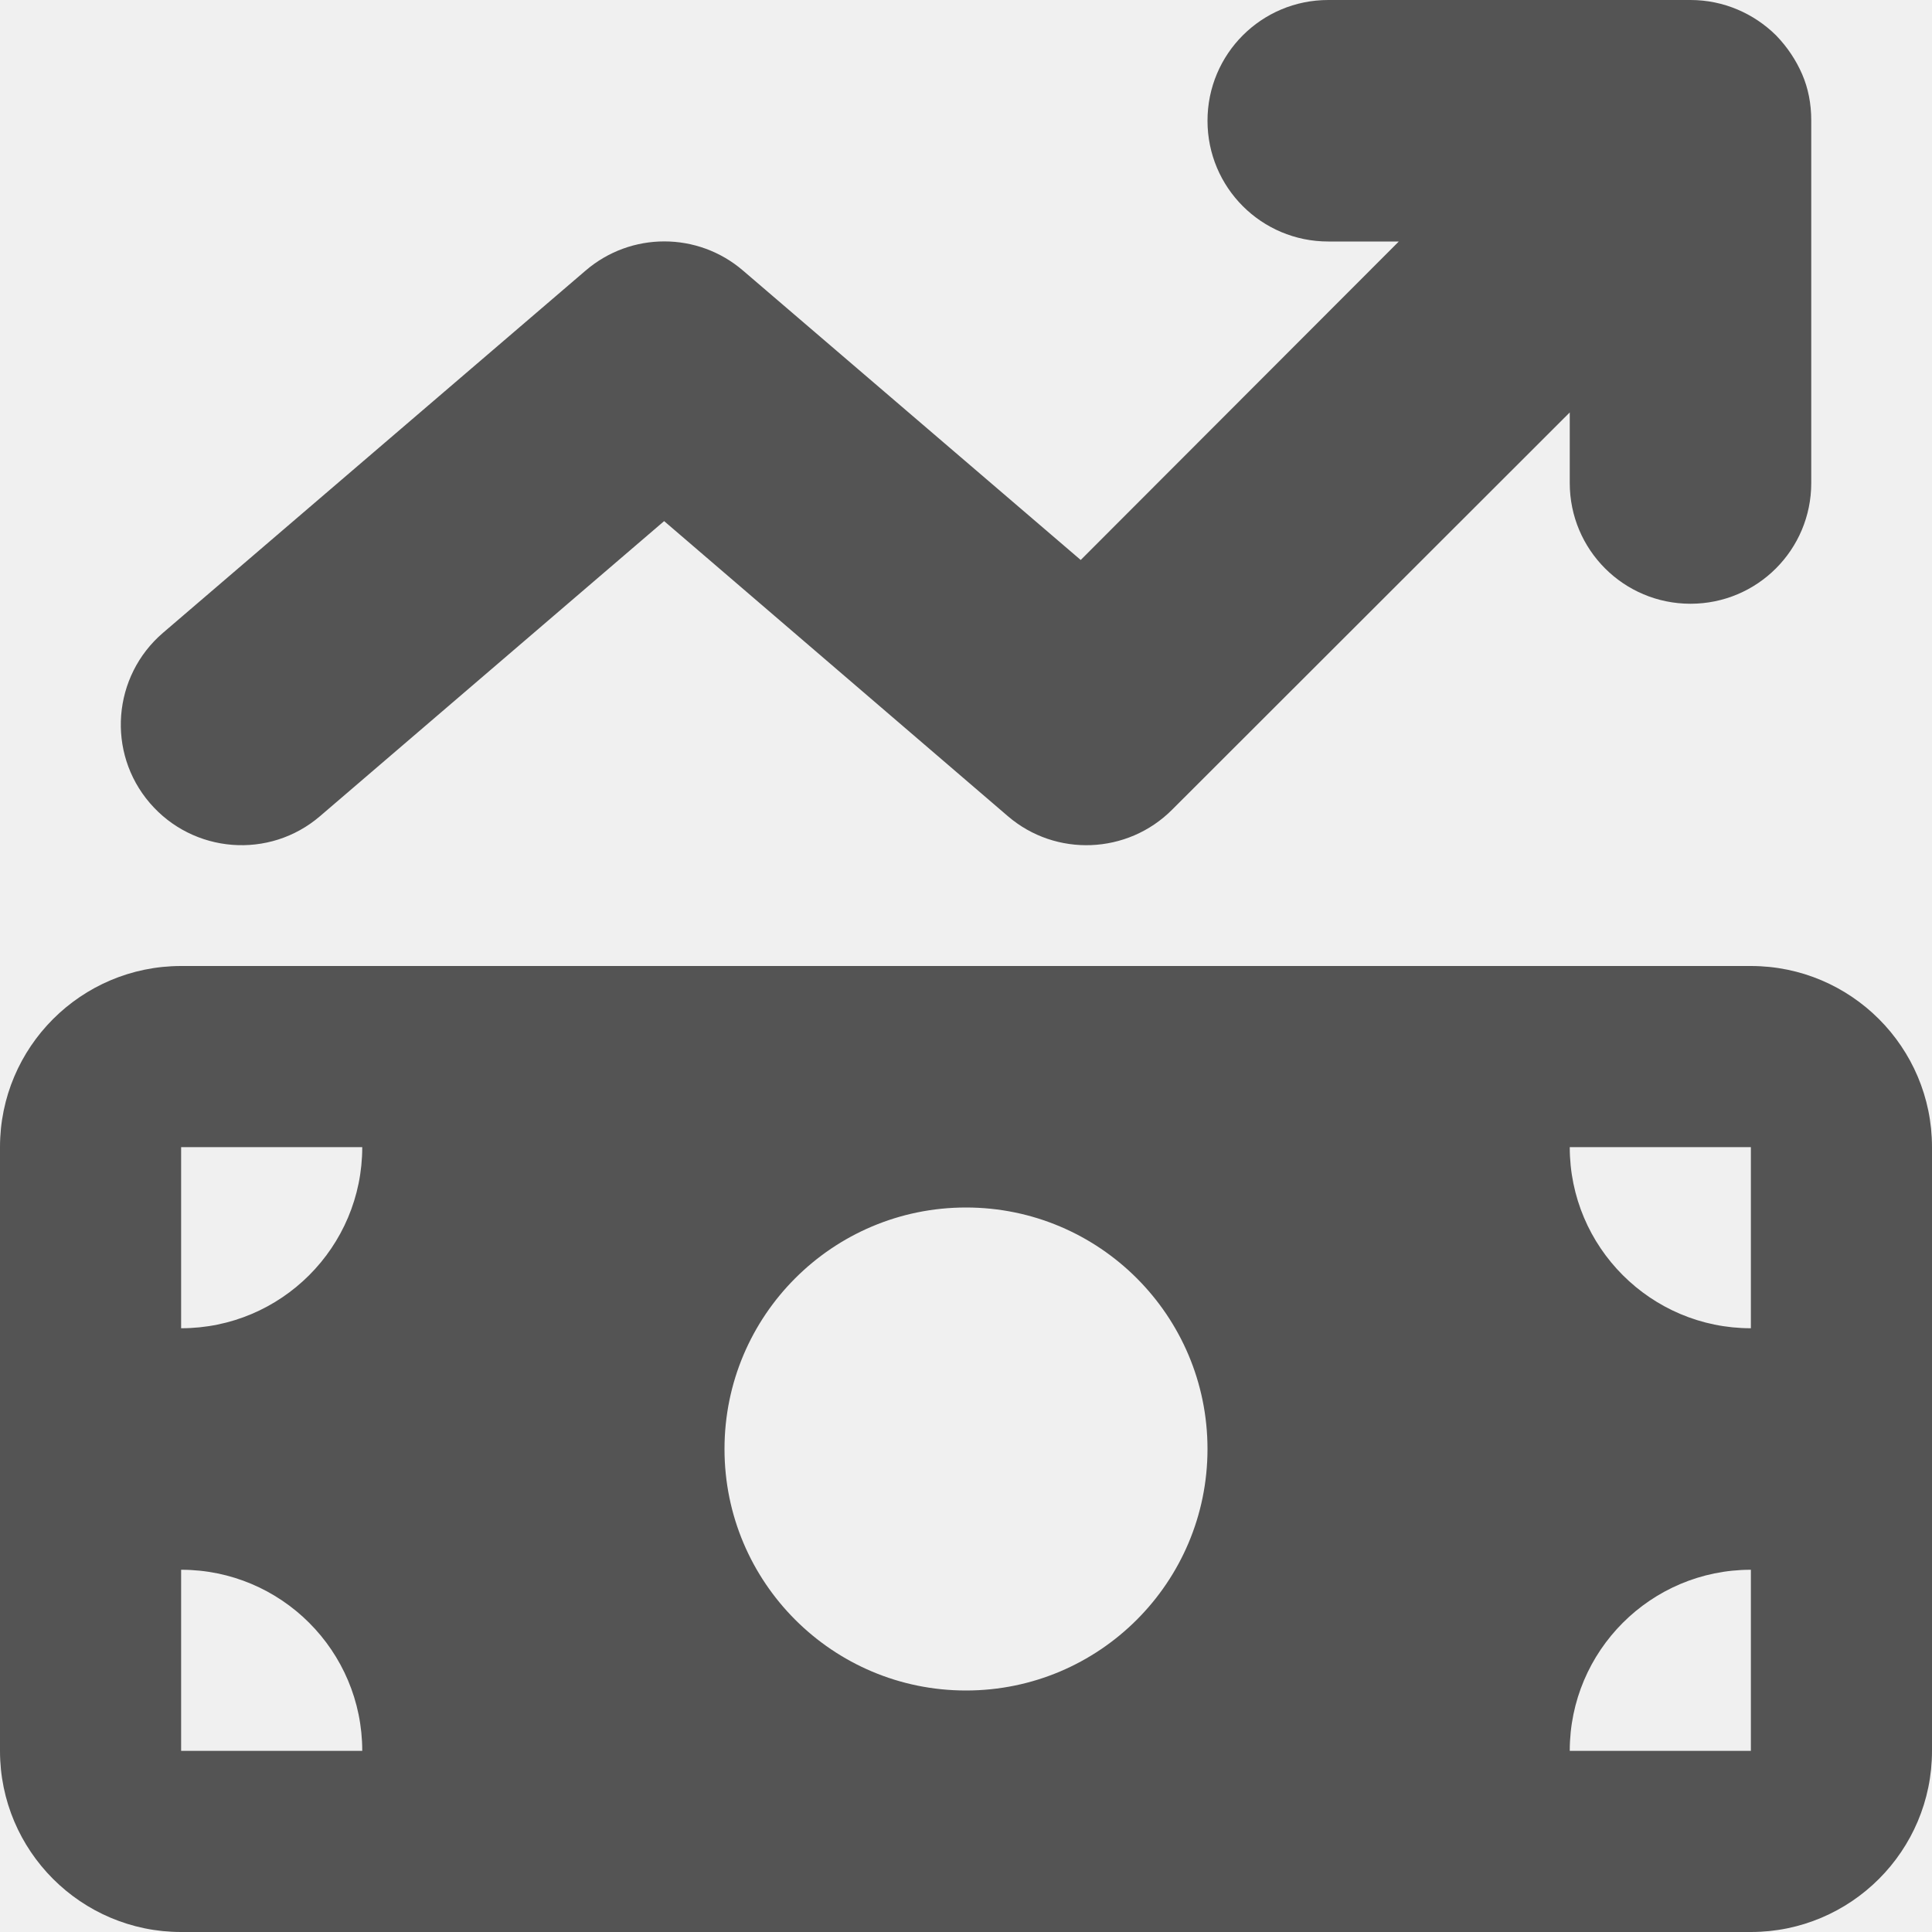
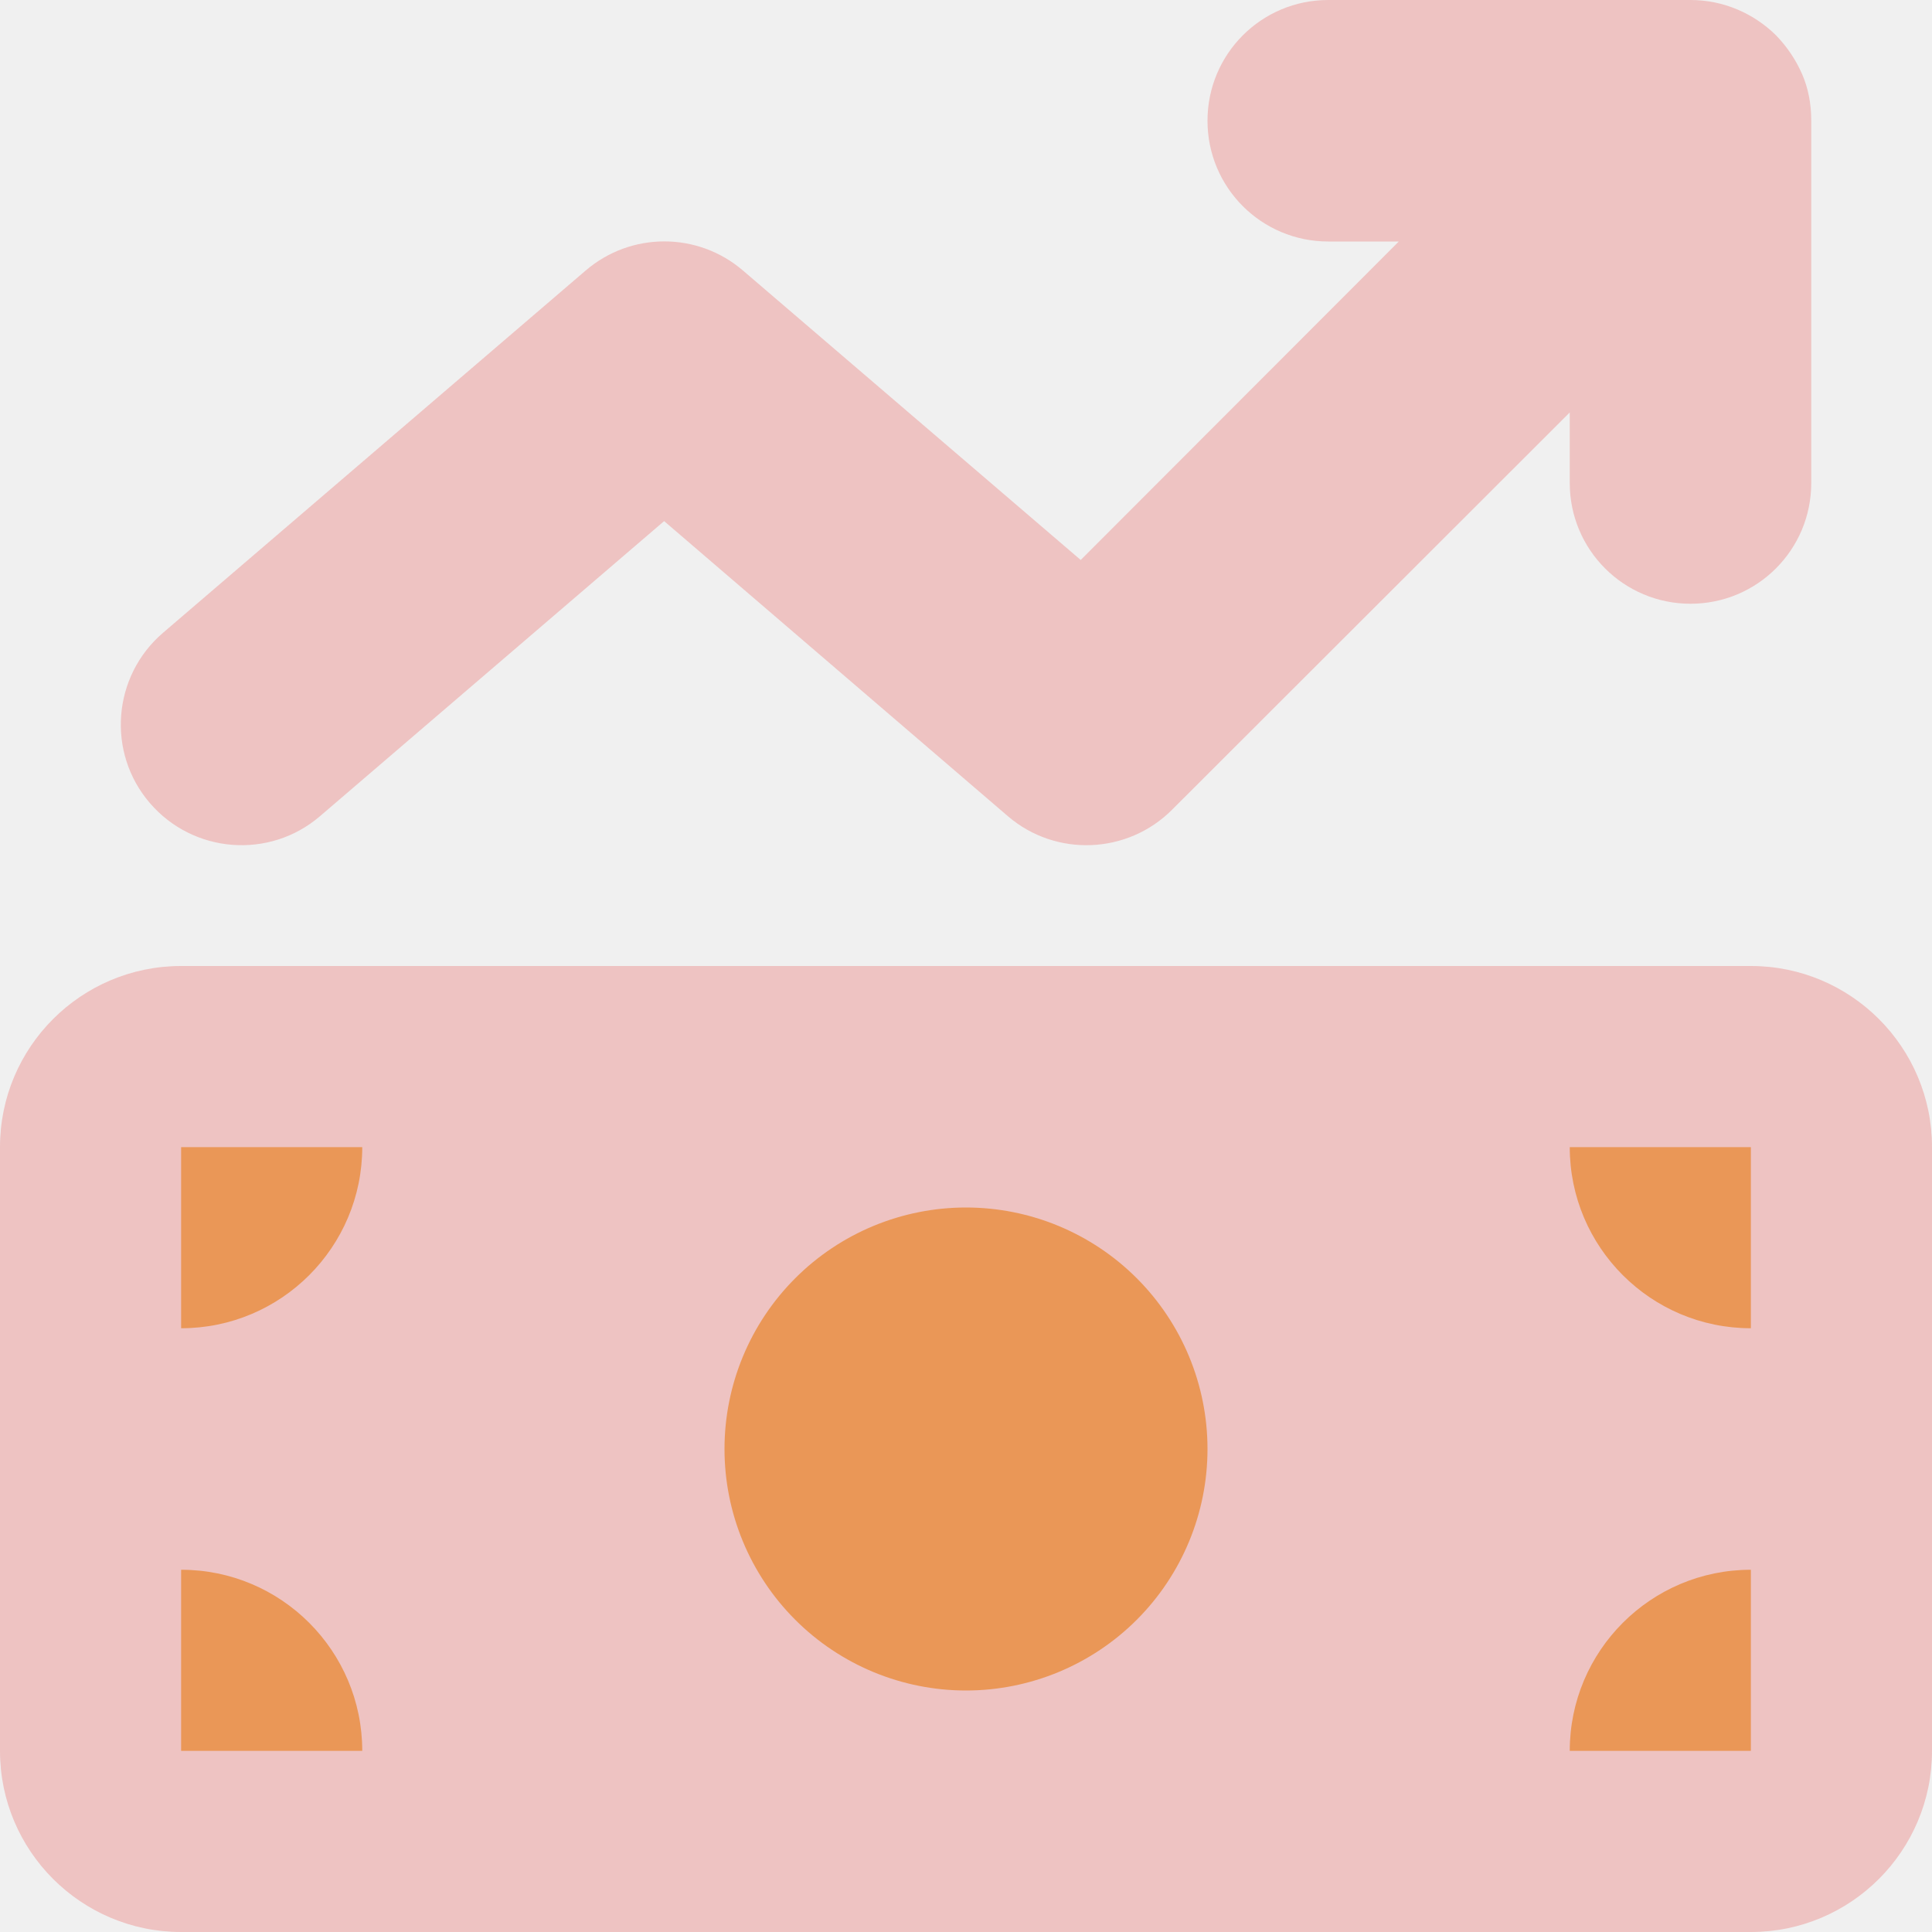
- <svg xmlns="http://www.w3.org/2000/svg" viewBox="0 0 512 512">
-   <path fill="#545454" d="M470.7 9.4c3 3.1 5.3 6.6 6.9 10.3s2.4 7.8 2.4 12.2l0 .1v0 96c0 17.7-14.3 32-32 32s-32-14.3-32-32V109.3L310.6 214.6c-11.8 11.8-30.8 12.6-43.5 1.7L176 138.1 84.8 216.3c-13.4 11.5-33.6 9.9-45.1-3.5s-9.9-33.6 3.5-45.1l112-96c12-10.3 29.7-10.3 41.7 0l89.5 76.7L370.7 64H352c-17.7 0-32-14.3-32-32s14.3-32 32-32h96 0c8.8 0 16.8 3.6 22.6 9.3l.1 .1zM0 304c0-26.5 21.5-48 48-48H464c26.5 0 48 21.5 48 48V464c0 26.5-21.5 48-48 48H48c-26.5 0-48-21.5-48-48V304zM48 416v48H96c0-26.5-21.5-48-48-48zM96 304H48v48c26.5 0 48-21.5 48-48zM464 416c-26.5 0-48 21.5-48 48h48V416zM416 304c0 26.5 21.5 48 48 48V304H416zm-96 80a64 64 0 1 0 -128 0 64 64 0 1 0 128 0z" />
+ <svg xmlns="http://www.w3.org/2000/svg" width="512" height="512" viewBox="0 0 512 512" fill="none">
+   <g clip-path="url(#clip0_36_63)">
+     <rect x="186" y="298" width="139" height="169" fill="#EA9757" />
+     <rect x="23" y="298" width="139" height="169" fill="#EA9757" />
+     <rect x="349" y="298" width="139" height="169" fill="#EA9757" />
+     <path d="M470.7 9.4C473.7 12.5 476 16 477.6 19.7C479.2 23.4 480 27.5 480 31.9V32V128C480 145.7 465.7 160 448 160C430.3 160 416 145.7 416 128V109.3L310.6 214.6C298.8 226.4 279.8 227.2 267.1 216.3L176 138.1L84.8 216.3C71.4 227.8 51.2 226.2 39.7 212.8C28.2 199.4 29.8 179.2 43.2 167.7L155.2 71.7C167.2 61.4 184.9 61.4 196.9 71.7L286.4 148.4L370.7 64H352C334.3 64 320 49.7 320 32C320 14.3 334.3 0 352 0H448C456.8 0 464.8 3.6 470.6 9.3L470.7 9.4ZM0 304C0 277.5 21.5 256 48 256H464C490.5 256 512 277.5 512 304V464C512 490.5 490.5 512 464 512H48C21.5 512 0 490.5 0 464V304ZM48 416V464H96C96 437.5 74.5 416 48 416ZM96 304H48V352C74.5 352 96 330.5 96 304ZM464 416C437.5 416 416 437.5 416 464H464V416ZM416 304C416 330.5 437.5 352 464 352V304H416ZM320 384C320 367.026 313.257 350.748 301.255 338.745C289.252 326.743 272.974 320 256 320C239.026 320 222.747 326.743 210.745 338.745C198.743 350.748 192 367.026 192 384C192 400.974 198.743 417.252 210.745 429.255C222.747 441.257 239.026 448 256 448C272.974 448 289.252 441.257 301.255 429.255C313.257 417.252 320 400.974 320 384Z" fill="#EEC3C2" />
+   </g>
+   <defs>
+     <clipPath id="clip0_36_63">
+       <rect width="512" height="512" fill="white" />
+     </clipPath>
+   </defs>
</svg>
